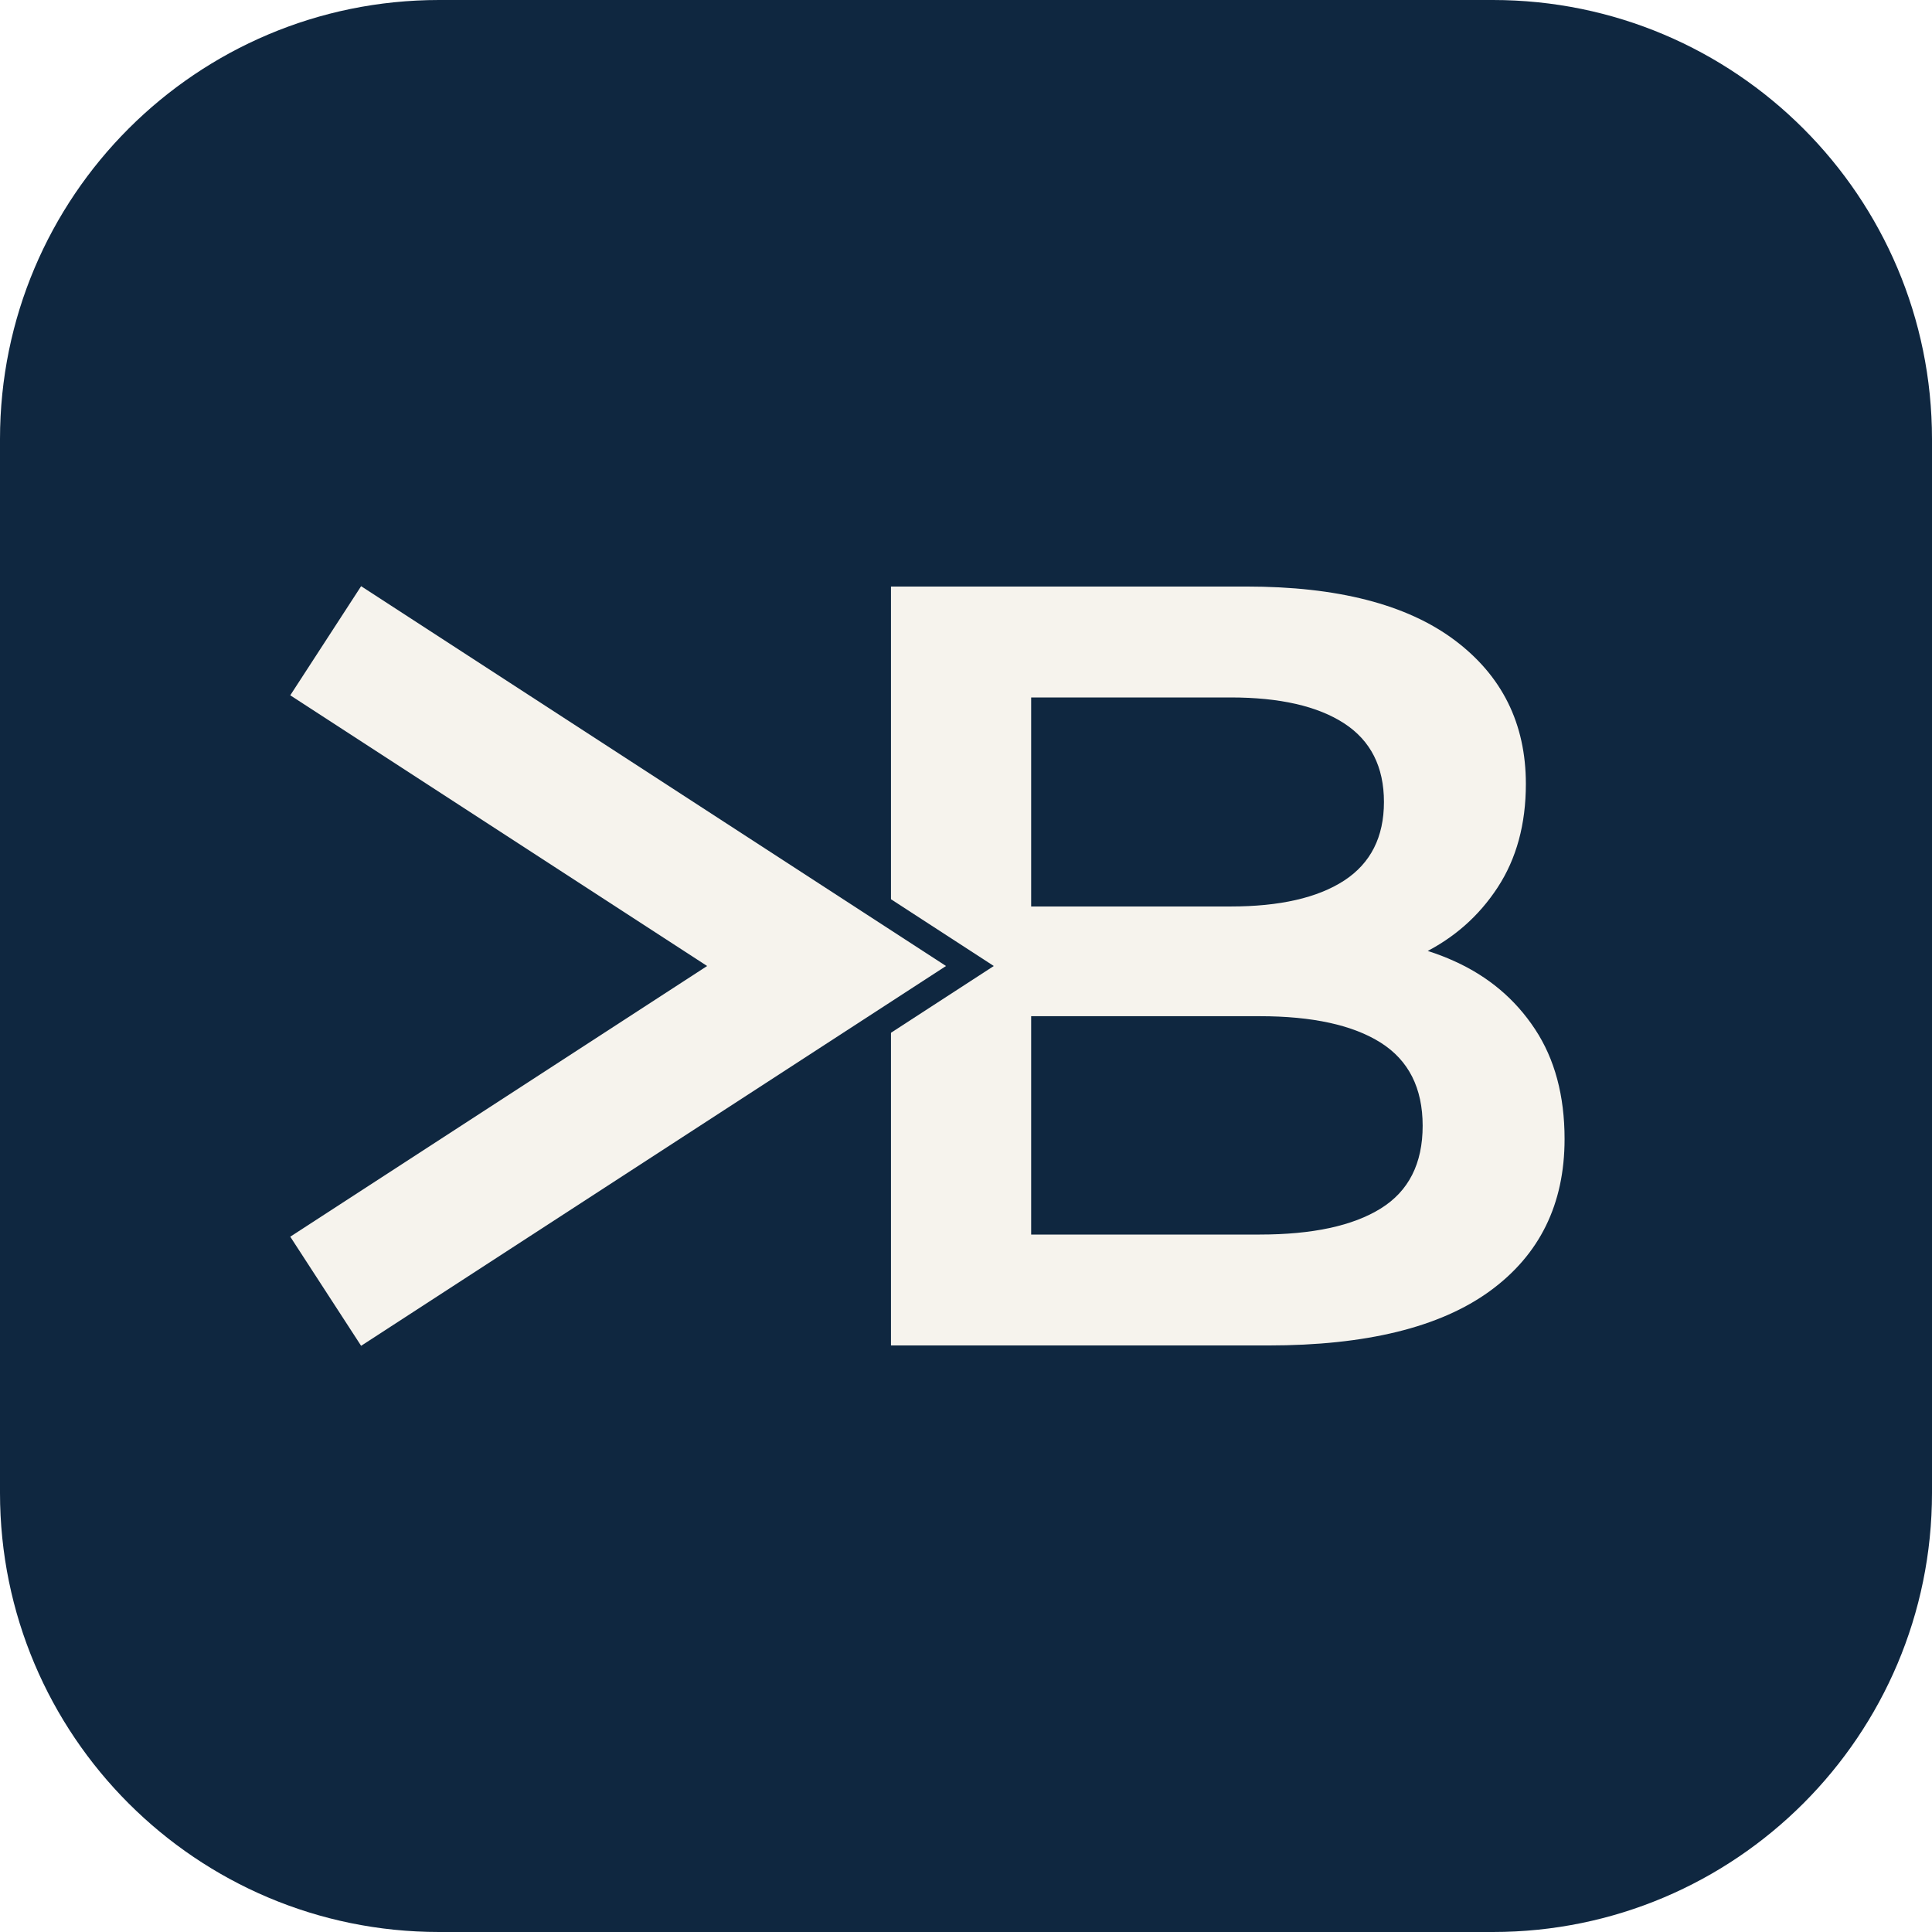
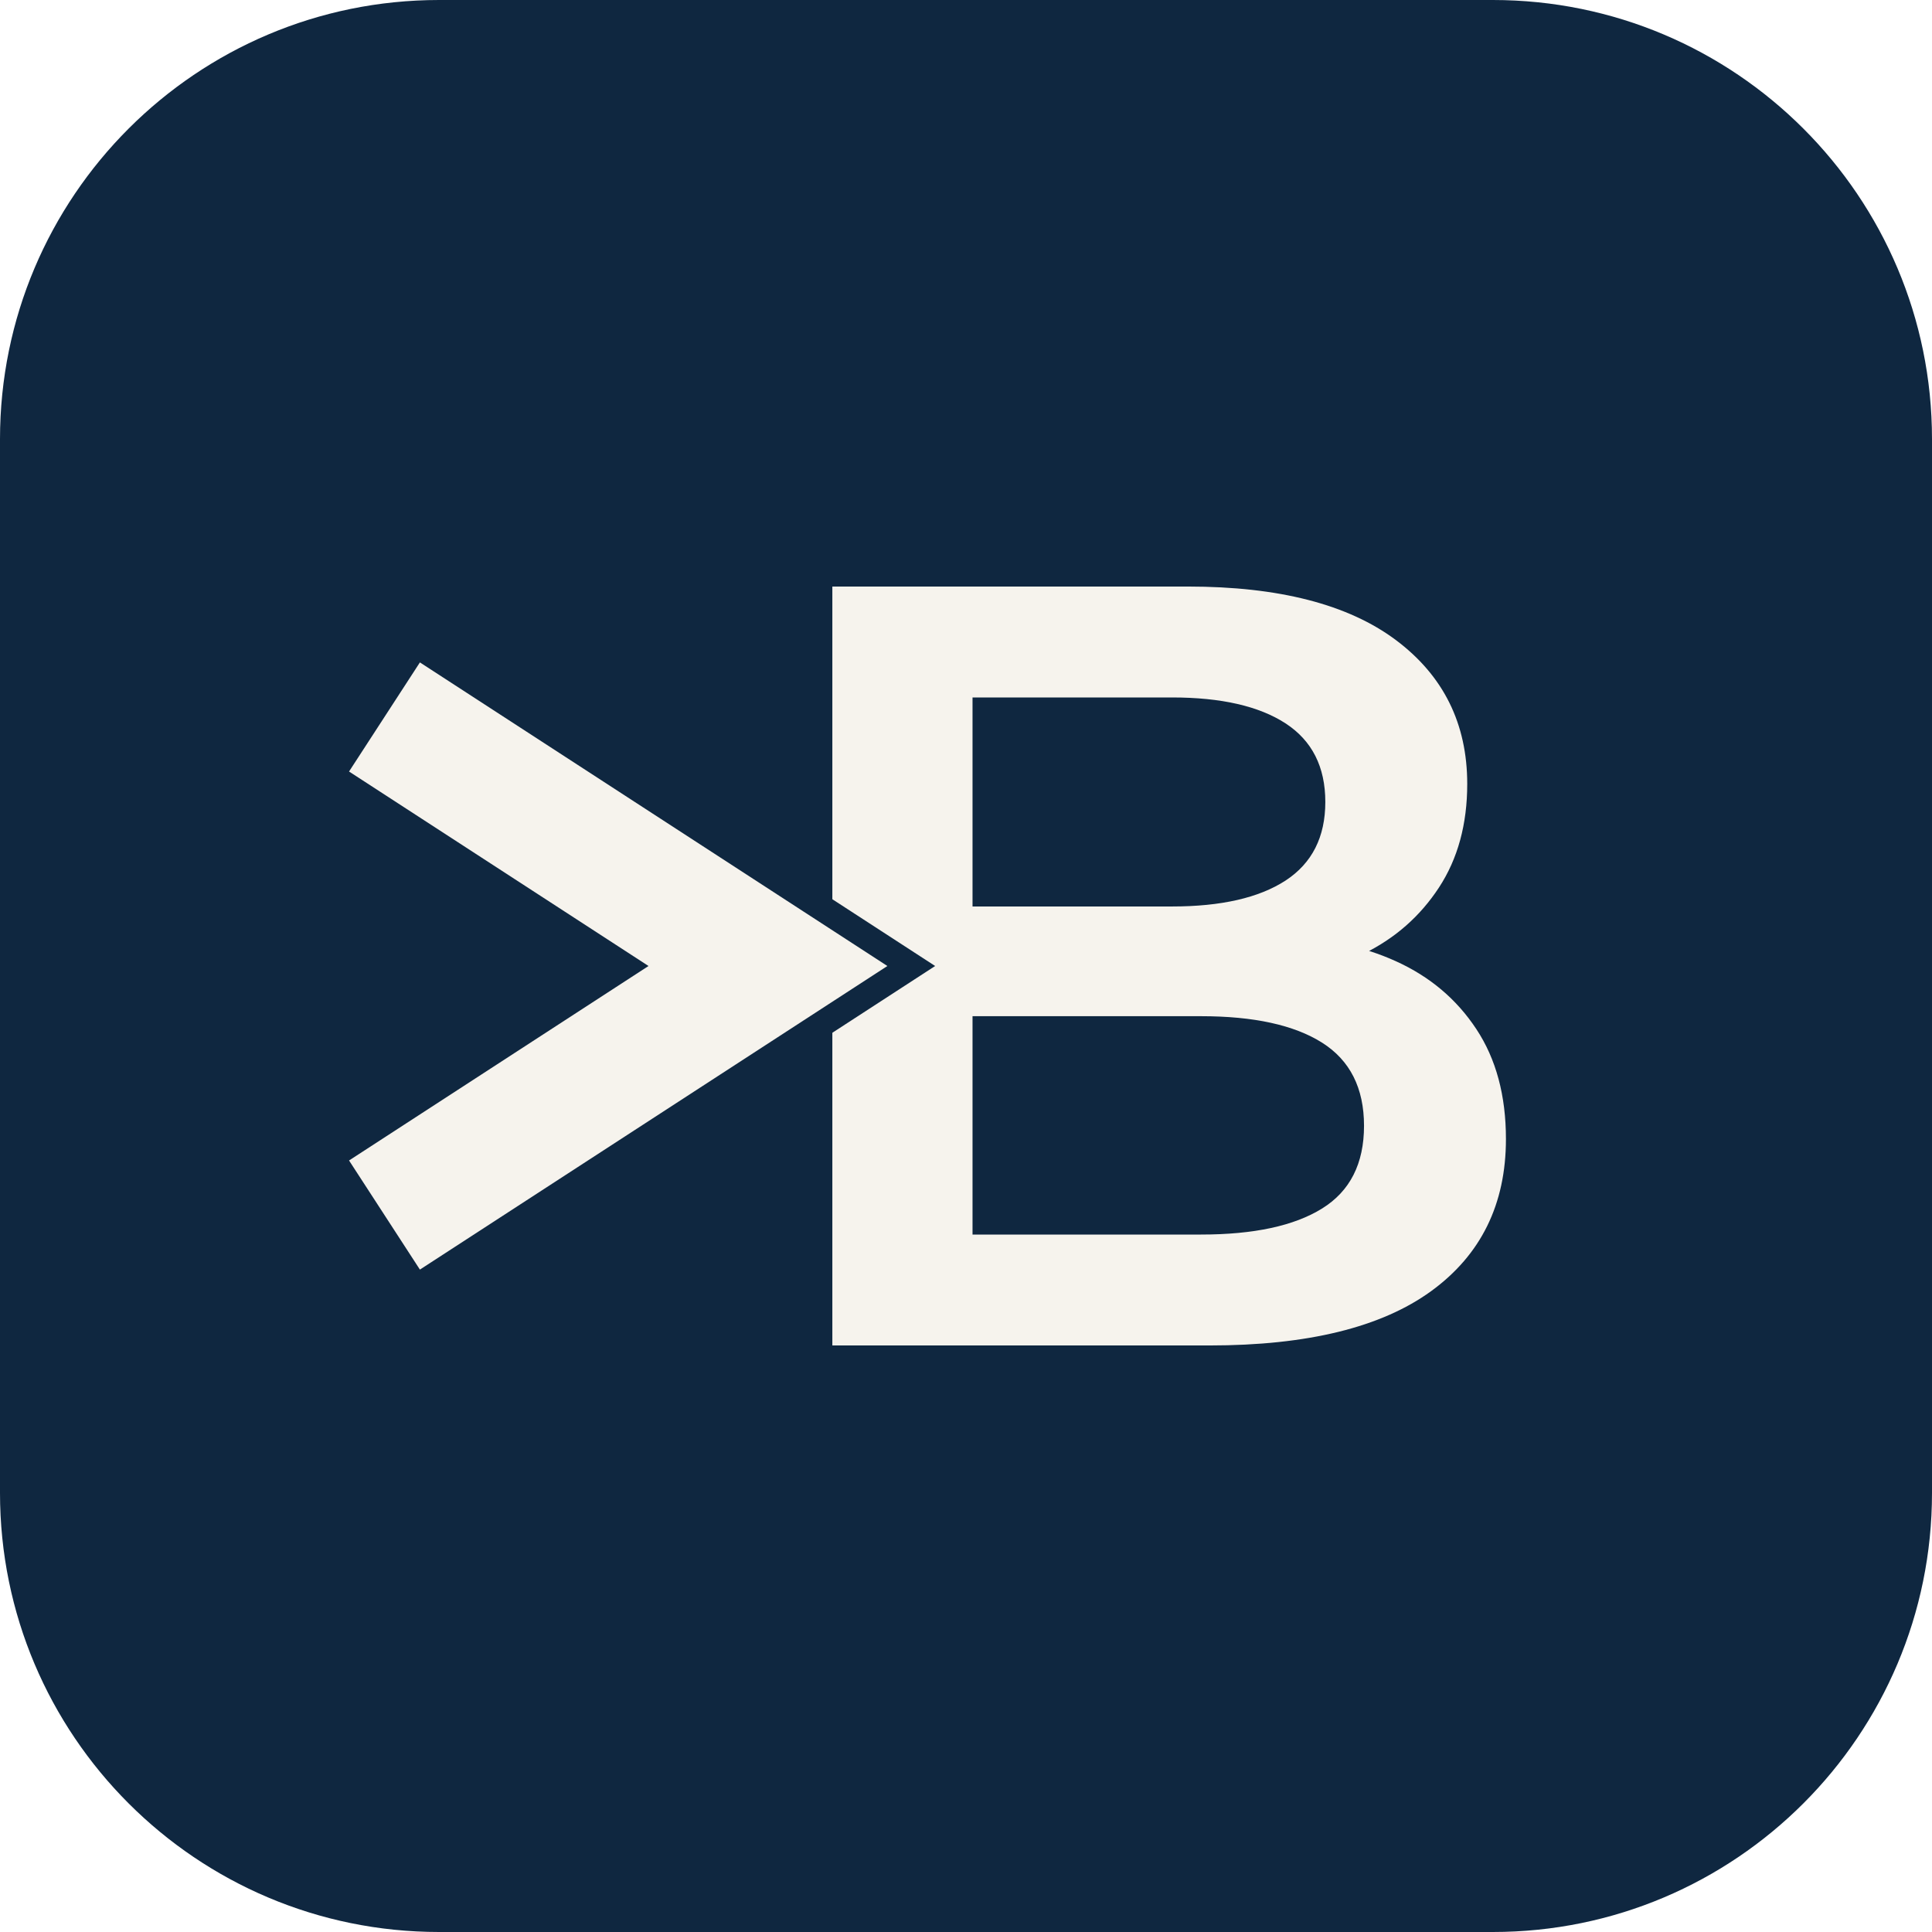
<svg xmlns="http://www.w3.org/2000/svg" viewBox="0 0 1703.6 1703.6" width="1703.6" height="1703.6">
  <rect width="1703.6" height="1703.6" rx="387.2" fill="#0F2740" />
-   <g transform="translate(695.4,1186.4) scale(0.956)">
+   <g transform="translate(643.7,1186.4) scale(0.956)">
    <path d="M94.4 0V-700H422.3Q548.1 -700 614.1 -650.7Q680 -601.4 680 -517.9Q680 -462.3 654 -422.5Q628 -382.7 584.6 -361.4Q541.3 -340 489.7 -340L508 -375.7Q567.4 -375.7 614.2 -354.4Q661.1 -333.2 688.4 -291.8Q715.7 -250.5 715.7 -190.4Q715.7 -100.3 646.7 -50.1Q577.7 0 442.3 0ZM223.7 -102.3H434.5Q507.4 -102.3 546.1 -126.3Q584.8 -150.3 584.8 -202.6Q584.8 -254.8 546.1 -279.3Q507.4 -303.7 434.5 -303.7H213.8V-404.9H407.7Q475.6 -404.9 512.4 -428.8Q549.1 -452.8 549.1 -501.3Q549.1 -549.9 512.4 -573.8Q475.6 -597.7 407.7 -597.7H223.7Z" fill="#F6F3ED" />
-     <polyline points="-427,-650 35,-350 -427,-50" fill="none" stroke-linejoin="miter" stroke-miterlimit="10" stroke-linecap="butt" stroke="#0F2740" stroke-width="168" />
-     <polyline points="-427,-650 35,-350 -427,-50" fill="none" stroke-linejoin="miter" stroke-miterlimit="10" stroke-linecap="butt" stroke="#F6F3ED" stroke-width="120" />
+     <polyline points="-318.7,-579.7 35,-350 -318.7,-120.3" fill="none" stroke-linejoin="miter" stroke-miterlimit="10" stroke-linecap="butt" stroke="#0F2740" stroke-width="168" />
+     <polyline points="-318.7,-579.7 35,-350 -318.7,-120.3" fill="none" stroke-linejoin="miter" stroke-miterlimit="10" stroke-linecap="butt" stroke="#F6F3ED" stroke-width="120" />
  </g>
</svg>
